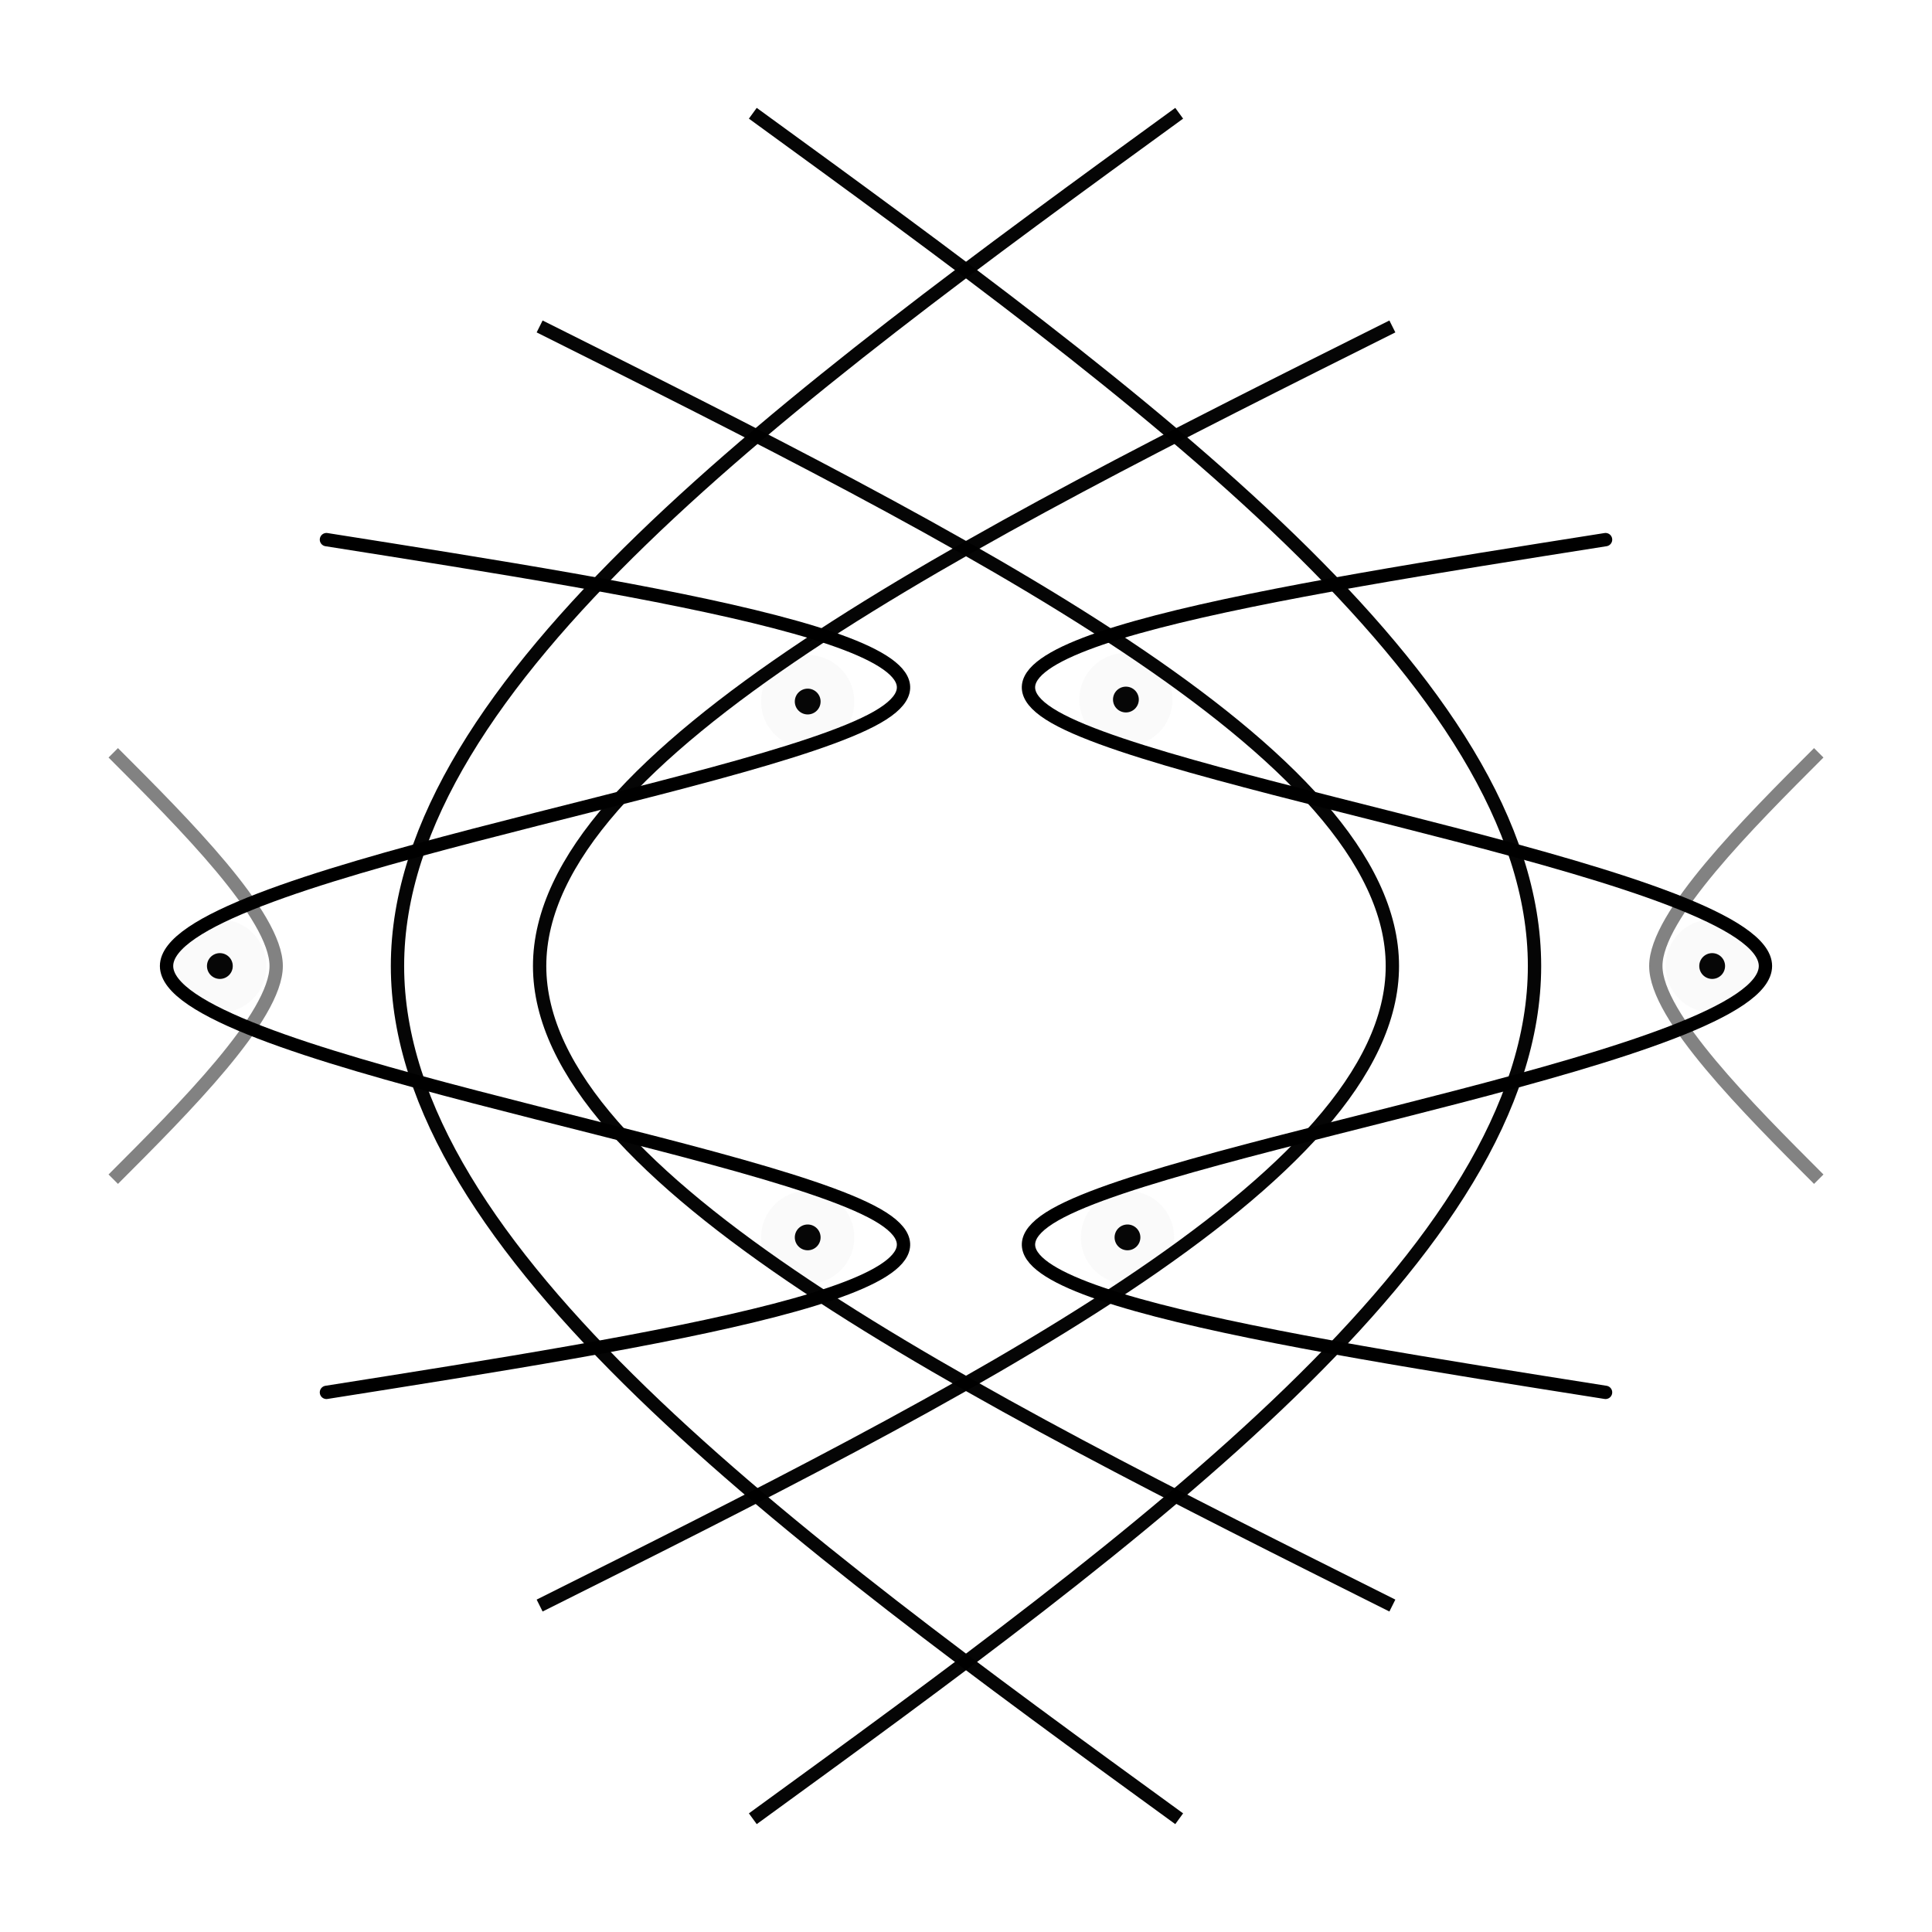
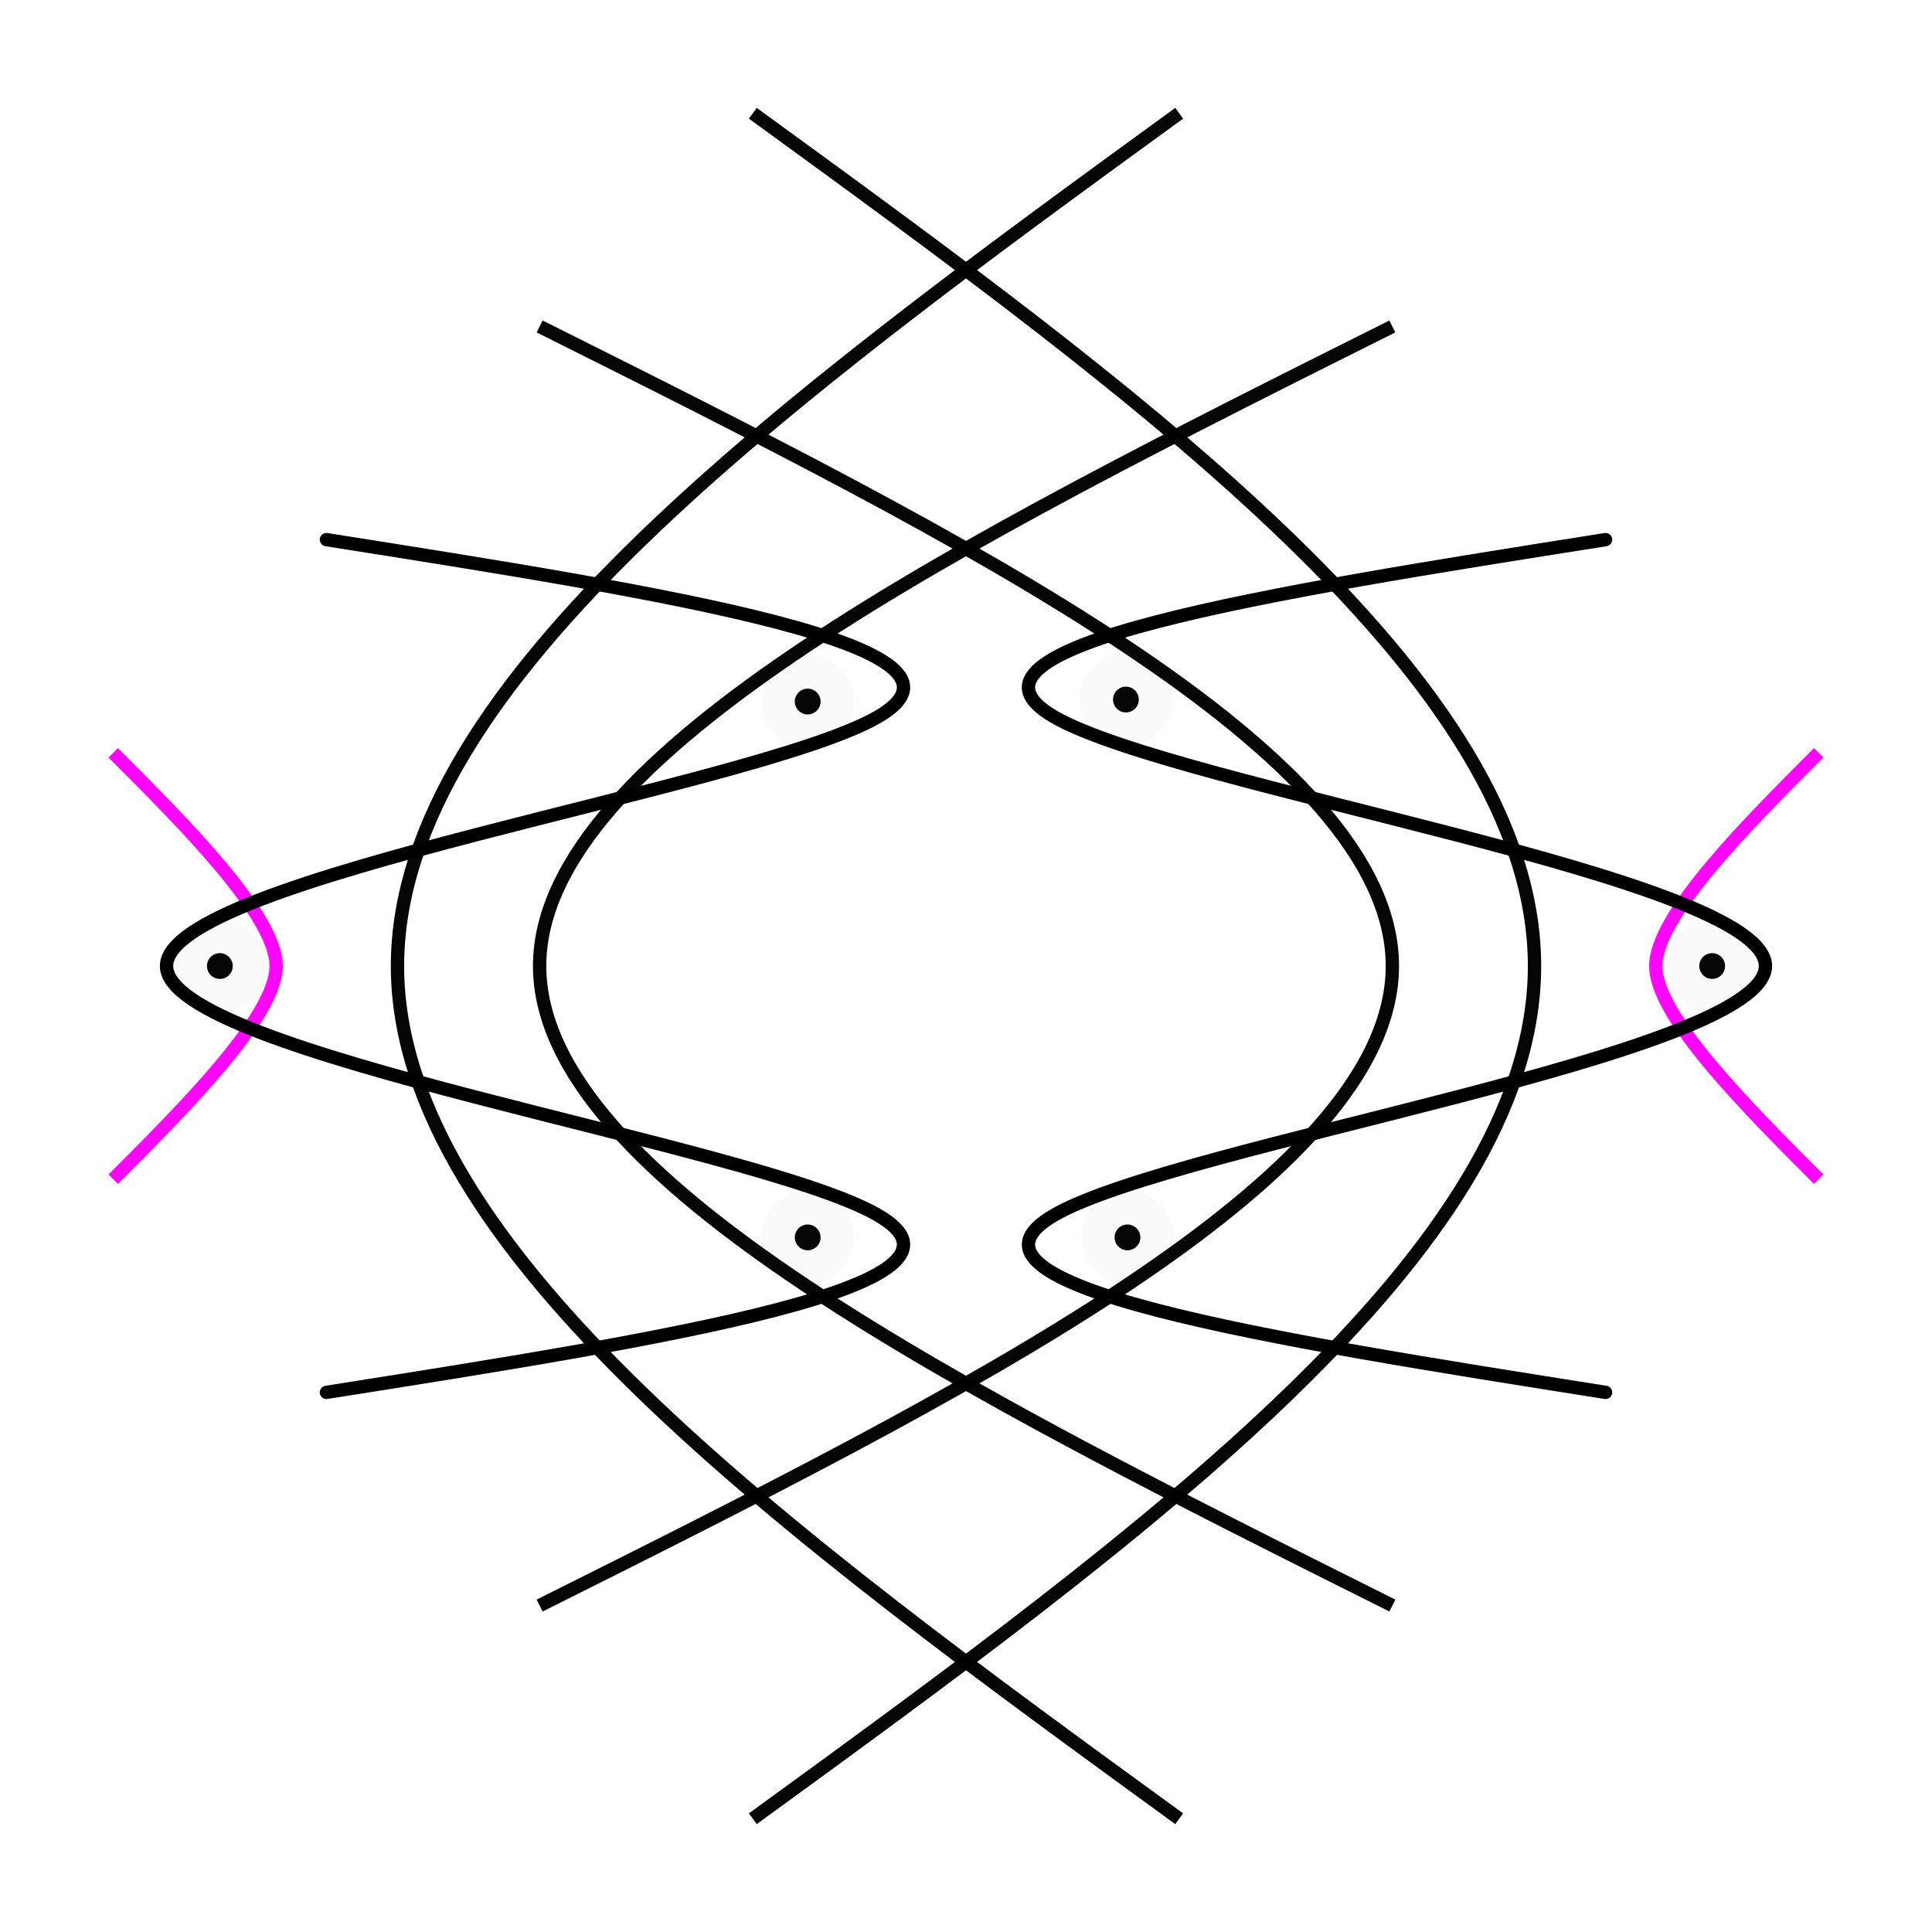
<svg xmlns="http://www.w3.org/2000/svg" width="36.25mm" height="36.25mm" viewBox="0 0 36.25 36.25" version="1.1" id="svg8">
  <defs id="defs2">
    </defs>
  <g id="layer1" transform="translate(-31.875,-131.875)">
    <g id="g943-9-7-9-5-8-1-1" transform="translate(3.989354,21.92551)" style="display:inline">
      <circle style="fill:#fafafa;fill-opacity:0.98;stroke:#fafafa;stroke-width:1.105;stroke-linejoin:round;stroke-miterlimit:4;stroke-dasharray:none;stroke-dashoffset:37.795;stroke-opacity:0.98;paint-order:normal" id="path865-5-6-85-9-6-7-2-5-3-4-93-5-3-1-87-1-4" cx="32.011" cy="128.075" r="0.322" />
      <circle style="fill:#000000;fill-opacity:0.976;stroke:none;stroke-width:0.075;stroke-linejoin:round;stroke-miterlimit:4;stroke-dasharray:none;stroke-dashoffset:37.795;paint-order:normal" id="path865-5-6-85-9-6-7-2-5-3-5-6-8-2-6-1-5-2" cx="32.011" cy="128.075" r="0.242" />
    </g>
    <g id="g943-9-7-9-5-8-1-1-1" transform="translate(31.98936,21.92551)" style="display:inline">
      <circle style="fill:#fafafa;fill-opacity:0.98;stroke:#fafafa;stroke-width:1.105;stroke-linejoin:round;stroke-miterlimit:4;stroke-dasharray:none;stroke-dashoffset:37.795;stroke-opacity:0.98;paint-order:normal" id="path865-5-6-85-9-6-7-2-5-3-4-93-5-3-1-87-1-4-5" cx="32.011" cy="128.075" r="0.322" />
      <circle style="fill:#000000;fill-opacity:0.976;stroke:none;stroke-width:0.075;stroke-linejoin:round;stroke-miterlimit:4;stroke-dasharray:none;stroke-dashoffset:37.795;paint-order:normal" id="path865-5-6-85-9-6-7-2-5-3-5-6-8-2-6-1-5-2-2" cx="32.011" cy="128.075" r="0.242" />
    </g>
    <g id="g943-9-7-9-5-8-1-1-7" transform="translate(20.98935,16.92551)" style="display:inline">
      <circle style="fill:#fafafa;fill-opacity:0.98;stroke:#fafafa;stroke-width:1.105;stroke-linejoin:round;stroke-miterlimit:4;stroke-dasharray:none;stroke-dashoffset:37.795;stroke-opacity:0.98;paint-order:normal" id="path865-5-6-85-9-6-7-2-5-3-4-93-5-3-1-87-1-4-6" cx="32.011" cy="128.075" r="0.322" />
      <circle style="fill:#000000;fill-opacity:0.976;stroke:none;stroke-width:0.075;stroke-linejoin:round;stroke-miterlimit:4;stroke-dasharray:none;stroke-dashoffset:37.795;paint-order:normal" id="path865-5-6-85-9-6-7-2-5-3-5-6-8-2-6-1-5-2-1" cx="32.011" cy="128.075" r="0.242" />
    </g>
    <g id="g943-9-7-9-5-8-1-1-4" transform="translate(15.01878,16.963)" style="display:inline">
      <circle style="fill:#fafafa;fill-opacity:0.98;stroke:#fafafa;stroke-width:1.105;stroke-linejoin:round;stroke-miterlimit:4;stroke-dasharray:none;stroke-dashoffset:37.795;stroke-opacity:0.98;paint-order:normal" id="path865-5-6-85-9-6-7-2-5-3-4-93-5-3-1-87-1-4-2" cx="32.011" cy="128.075" r="0.322" />
      <circle style="fill:#000000;fill-opacity:0.976;stroke:none;stroke-width:0.075;stroke-linejoin:round;stroke-miterlimit:4;stroke-dasharray:none;stroke-dashoffset:37.795;paint-order:normal" id="path865-5-6-85-9-6-7-2-5-3-5-6-8-2-6-1-5-2-3" cx="32.011" cy="128.075" r="0.242" />
    </g>
    <g id="g943-9-7-9-5-8-1-1-2" transform="translate(15.01878,27.01717)" style="display:inline">
      <circle style="fill:#fafafa;fill-opacity:0.98;stroke:#fafafa;stroke-width:1.105;stroke-linejoin:round;stroke-miterlimit:4;stroke-dasharray:none;stroke-dashoffset:37.795;stroke-opacity:0.98;paint-order:normal" id="path865-5-6-85-9-6-7-2-5-3-4-93-5-3-1-87-1-4-21" cx="32.011" cy="128.075" r="0.322" />
      <circle style="fill:#000000;fill-opacity:0.976;stroke:none;stroke-width:0.075;stroke-linejoin:round;stroke-miterlimit:4;stroke-dasharray:none;stroke-dashoffset:37.795;paint-order:normal" id="path865-5-6-85-9-6-7-2-5-3-5-6-8-2-6-1-5-2-6" cx="32.011" cy="128.075" r="0.242" />
    </g>
    <g id="g943-9-7-9-5-8-1-1-8" transform="translate(21.01878,27.01717)" style="display:inline">
      <circle style="fill:#fafafa;fill-opacity:0.98;stroke:#fafafa;stroke-width:1.105;stroke-linejoin:round;stroke-miterlimit:4;stroke-dasharray:none;stroke-dashoffset:37.795;stroke-opacity:0.98;paint-order:normal" id="path865-5-6-85-9-6-7-2-5-3-4-93-5-3-1-87-1-4-57" cx="32.011" cy="128.075" r="0.322" />
      <circle style="fill:#000000;fill-opacity:0.976;stroke:none;stroke-width:0.075;stroke-linejoin:round;stroke-miterlimit:4;stroke-dasharray:none;stroke-dashoffset:37.795;paint-order:normal" id="path865-5-6-85-9-6-7-2-5-3-5-6-8-2-6-1-5-2-61" cx="32.011" cy="128.075" r="0.242" />
    </g>
    <path style="fill:none;stroke:#000000;stroke-width:0.25;stroke-linejoin:round;stroke-miterlimit:4;stroke-dasharray:none;stroke-opacity:0.98" d="m 42,138 c 8,4 16,8 16,12 1e-6,4 -8,8 -16,12" id="path975-2" transform="matrix(-1,0,0,1,99.99999,1.0606138e-5)" />
    <path style="fill:none;stroke:#000000;stroke-width:0.25;stroke-linejoin:round;stroke-miterlimit:4;stroke-dasharray:none;stroke-opacity:0.98" d="m 46,134 c 7.334,5.334 14.667,10.667 14.667,16 0,5.333 -7.333,10.667 -14.667,16" id="path979-8" transform="matrix(-1,0,0,1,99.99999,1.0307732e-5)" />
-     <path style="fill:none;stroke:#808080;stroke-width:0.25;stroke-linejoin:round;stroke-miterlimit:4;stroke-dasharray:none;stroke-opacity:0.98" d="m 66,146 c -1.333,1.333 -3.057,3.057 -3.057,4 -10e-7,0.943 1.724,2.667 3.057,4" id="path975-8" transform="rotate(180,49.99999,150)" />
+     <path style="fill:none;stroke:#ff00ff;stroke-width:0.25;stroke-linejoin:round;stroke-miterlimit:4;stroke-dasharray:none;stroke-opacity:0.98" d="m 66,146 c -1.333,1.333 -3.057,3.057 -3.057,4 -10e-7,0.943 1.724,2.667 3.057,4" id="path975-8" transform="rotate(180,49.99999,150)" />
    <path style="fill:none;stroke:#000000;stroke-width:0.25;stroke-linecap:round;stroke-linejoin:round;stroke-dasharray:none;stroke-dashoffset:539.898" d="m 38,142 c 6.333,1 12.667,2 10.333,3.333 -2.333,1.333 -13.333,3 -13.333,4.667 0,1.667 11,3.333 13.333,4.667 2.333,1.333 -4,2.333 -10.333,3.333" id="path2" />
    <path style="fill:none;stroke:#000000;stroke-width:0.25;stroke-linejoin:round;stroke-miterlimit:4;stroke-dasharray:none;stroke-opacity:0.98" d="m 42,138 c 8,4 16,8 16,12 1e-6,4 -8,8 -16,12" id="path975-2-5" transform="translate(-4.859091e-6,1.0607732e-5)" />
    <path style="fill:none;stroke:#000000;stroke-width:0.25;stroke-linejoin:round;stroke-miterlimit:4;stroke-dasharray:none;stroke-opacity:0.98" d="m 46,134 c 7.334,5.334 14.667,10.667 14.667,16 0,5.333 -7.333,10.667 -14.667,16" id="path979-8-1" transform="translate(-4.859091e-6,1.0307732e-5)" />
-     <path style="fill:none;stroke:#808080;stroke-width:0.25;stroke-linejoin:round;stroke-miterlimit:4;stroke-dasharray:none;stroke-opacity:0.98" d="m 66,146 c -1.333,1.333 -3.057,3.057 -3.057,4 -10e-7,0.943 1.724,2.667 3.057,4" id="path975-8-7" transform="matrix(1,0,0,-1,3.140909e-6,300.0001)" />
+     <path style="fill:none;stroke:#ff00ff;stroke-width:0.25;stroke-linejoin:round;stroke-miterlimit:4;stroke-dasharray:none;stroke-opacity:0.98" d="m 66,146 c -1.333,1.333 -3.057,3.057 -3.057,4 -10e-7,0.943 1.724,2.667 3.057,4" id="path975-8-7" transform="matrix(1,0,0,-1,3.140909e-6,300.0001)" />
    <path style="fill:none;stroke:#000000;stroke-width:0.25;stroke-linecap:round;stroke-linejoin:round;stroke-dasharray:none;stroke-dashoffset:539.898" d="m 38,142 c 6.333,1 12.667,2 10.333,3.333 -2.333,1.333 -13.333,3 -13.333,4.667 0,1.667 11,3.333 13.333,4.667 2.333,1.333 -4,2.333 -10.333,3.333" id="path2-1" transform="matrix(-1,0,0,1,99.99999,0)" />
  </g>
</svg>
